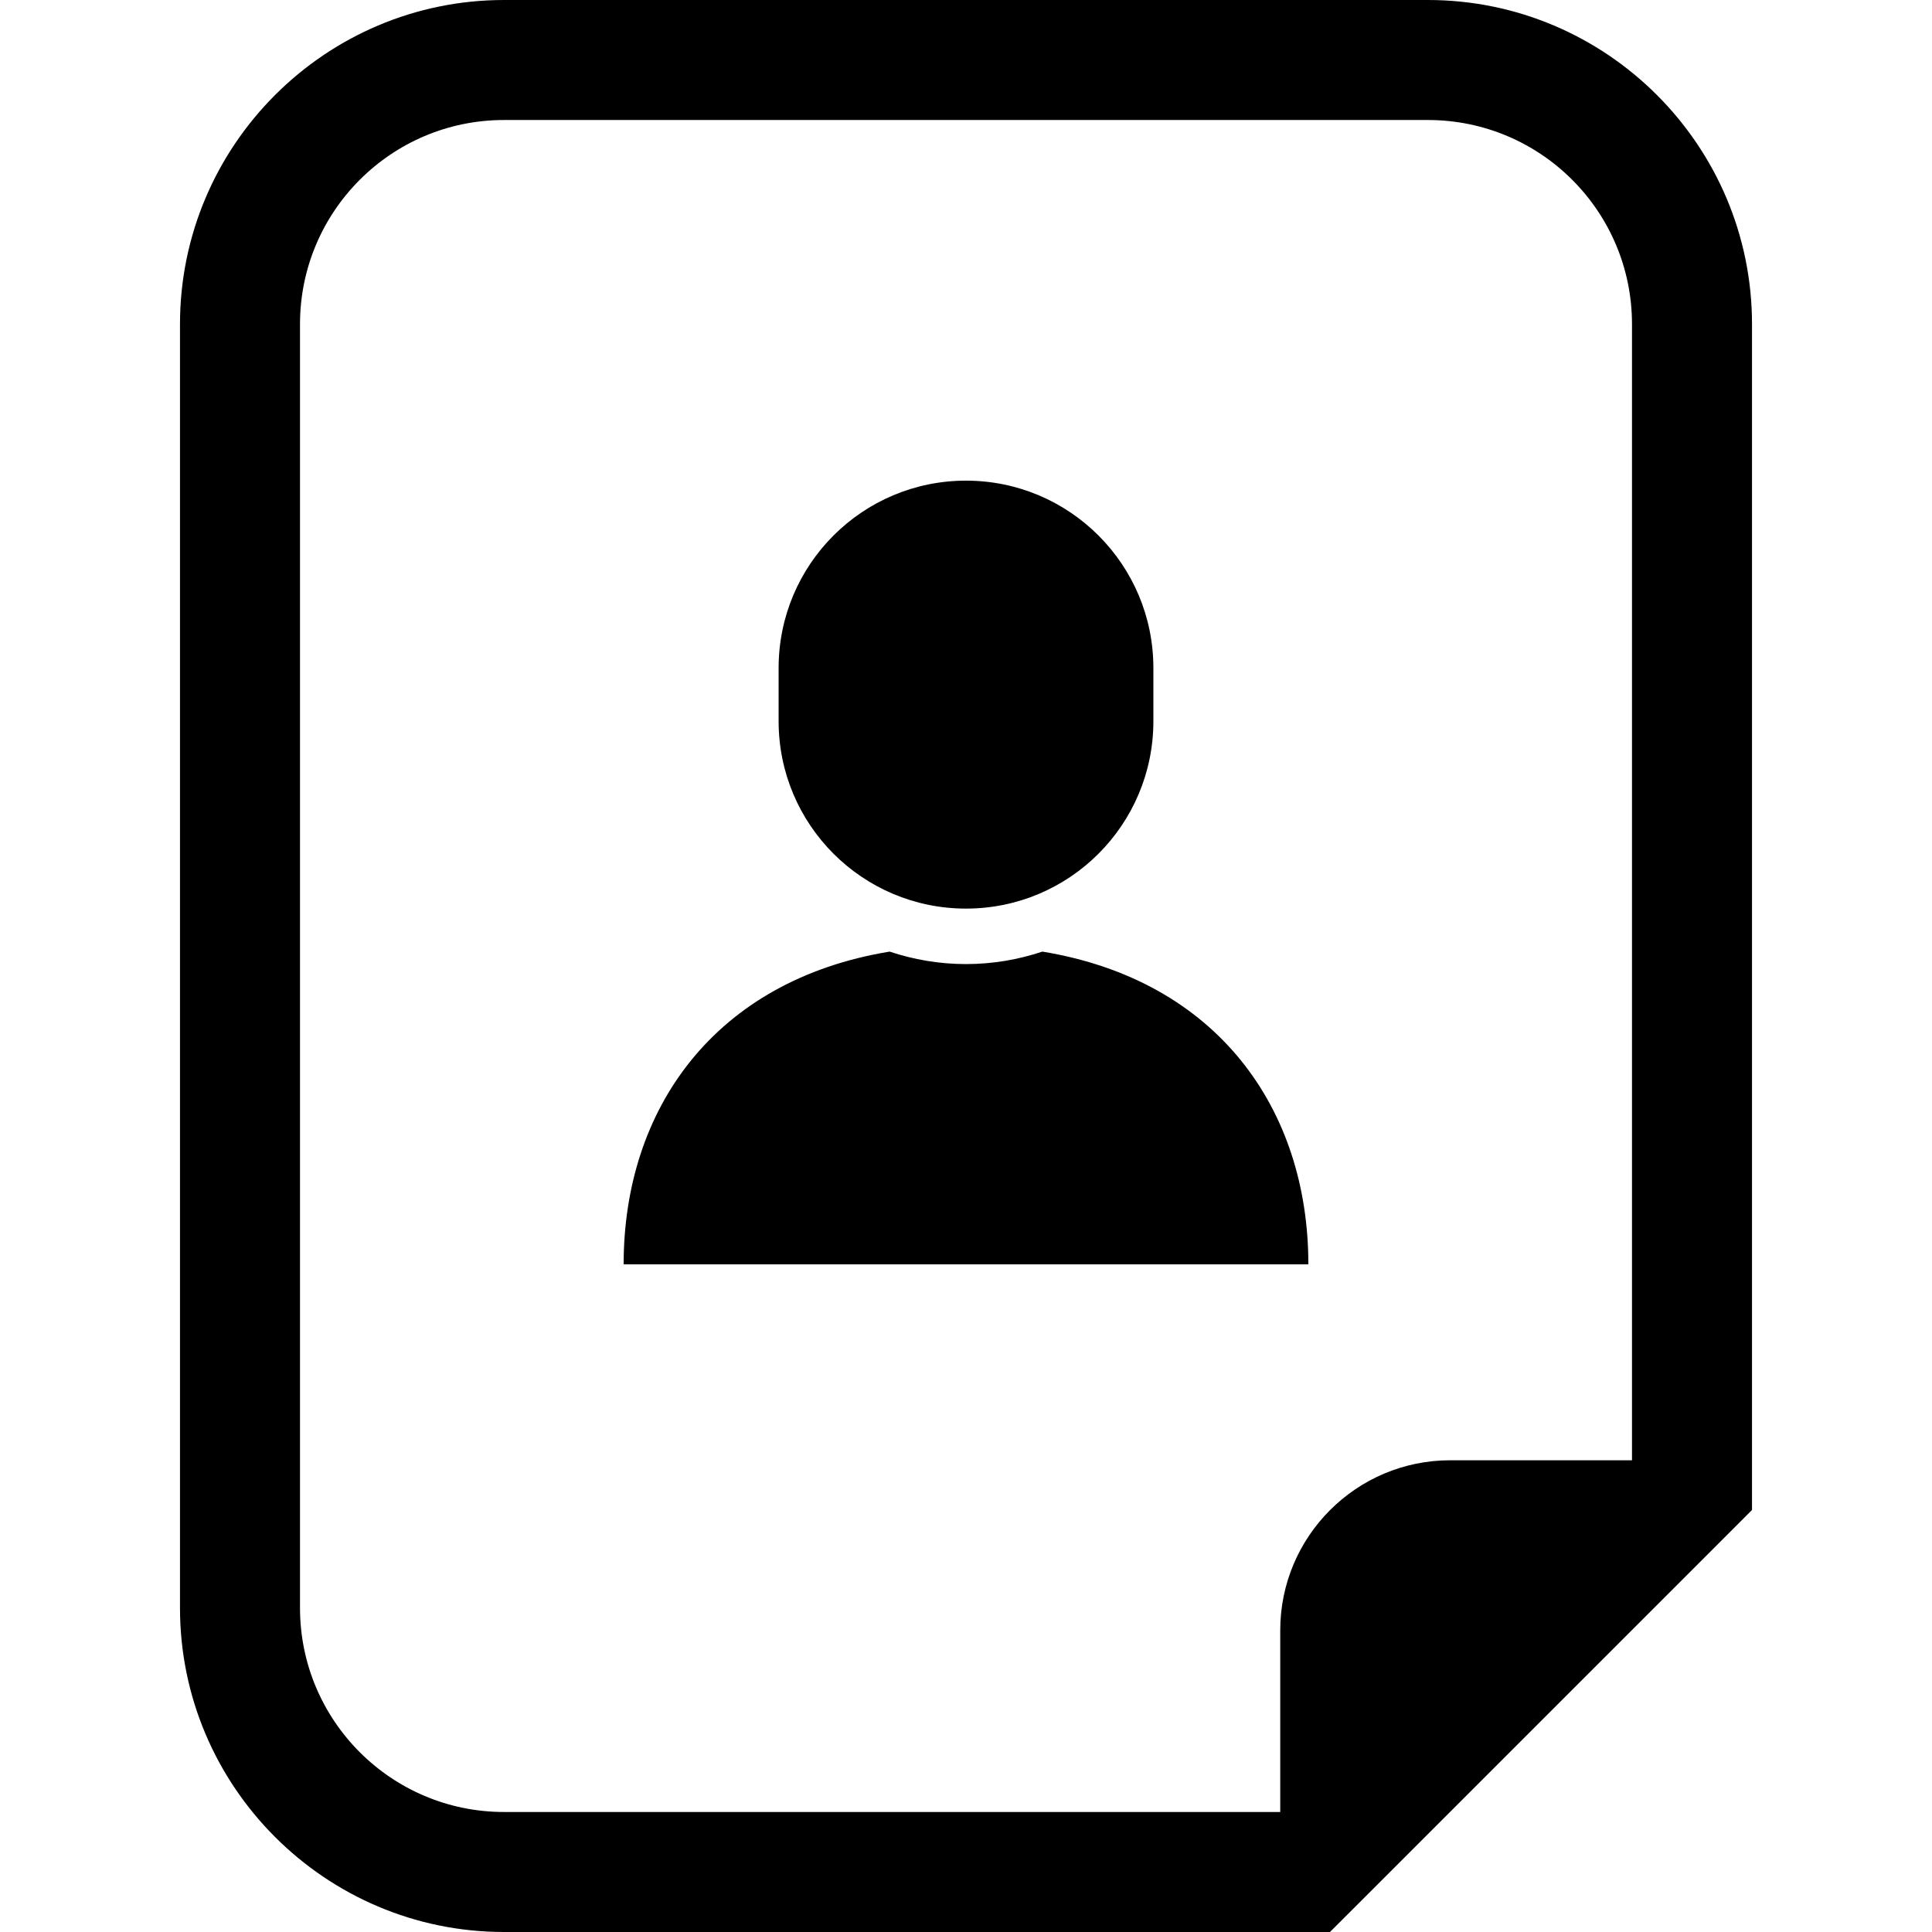
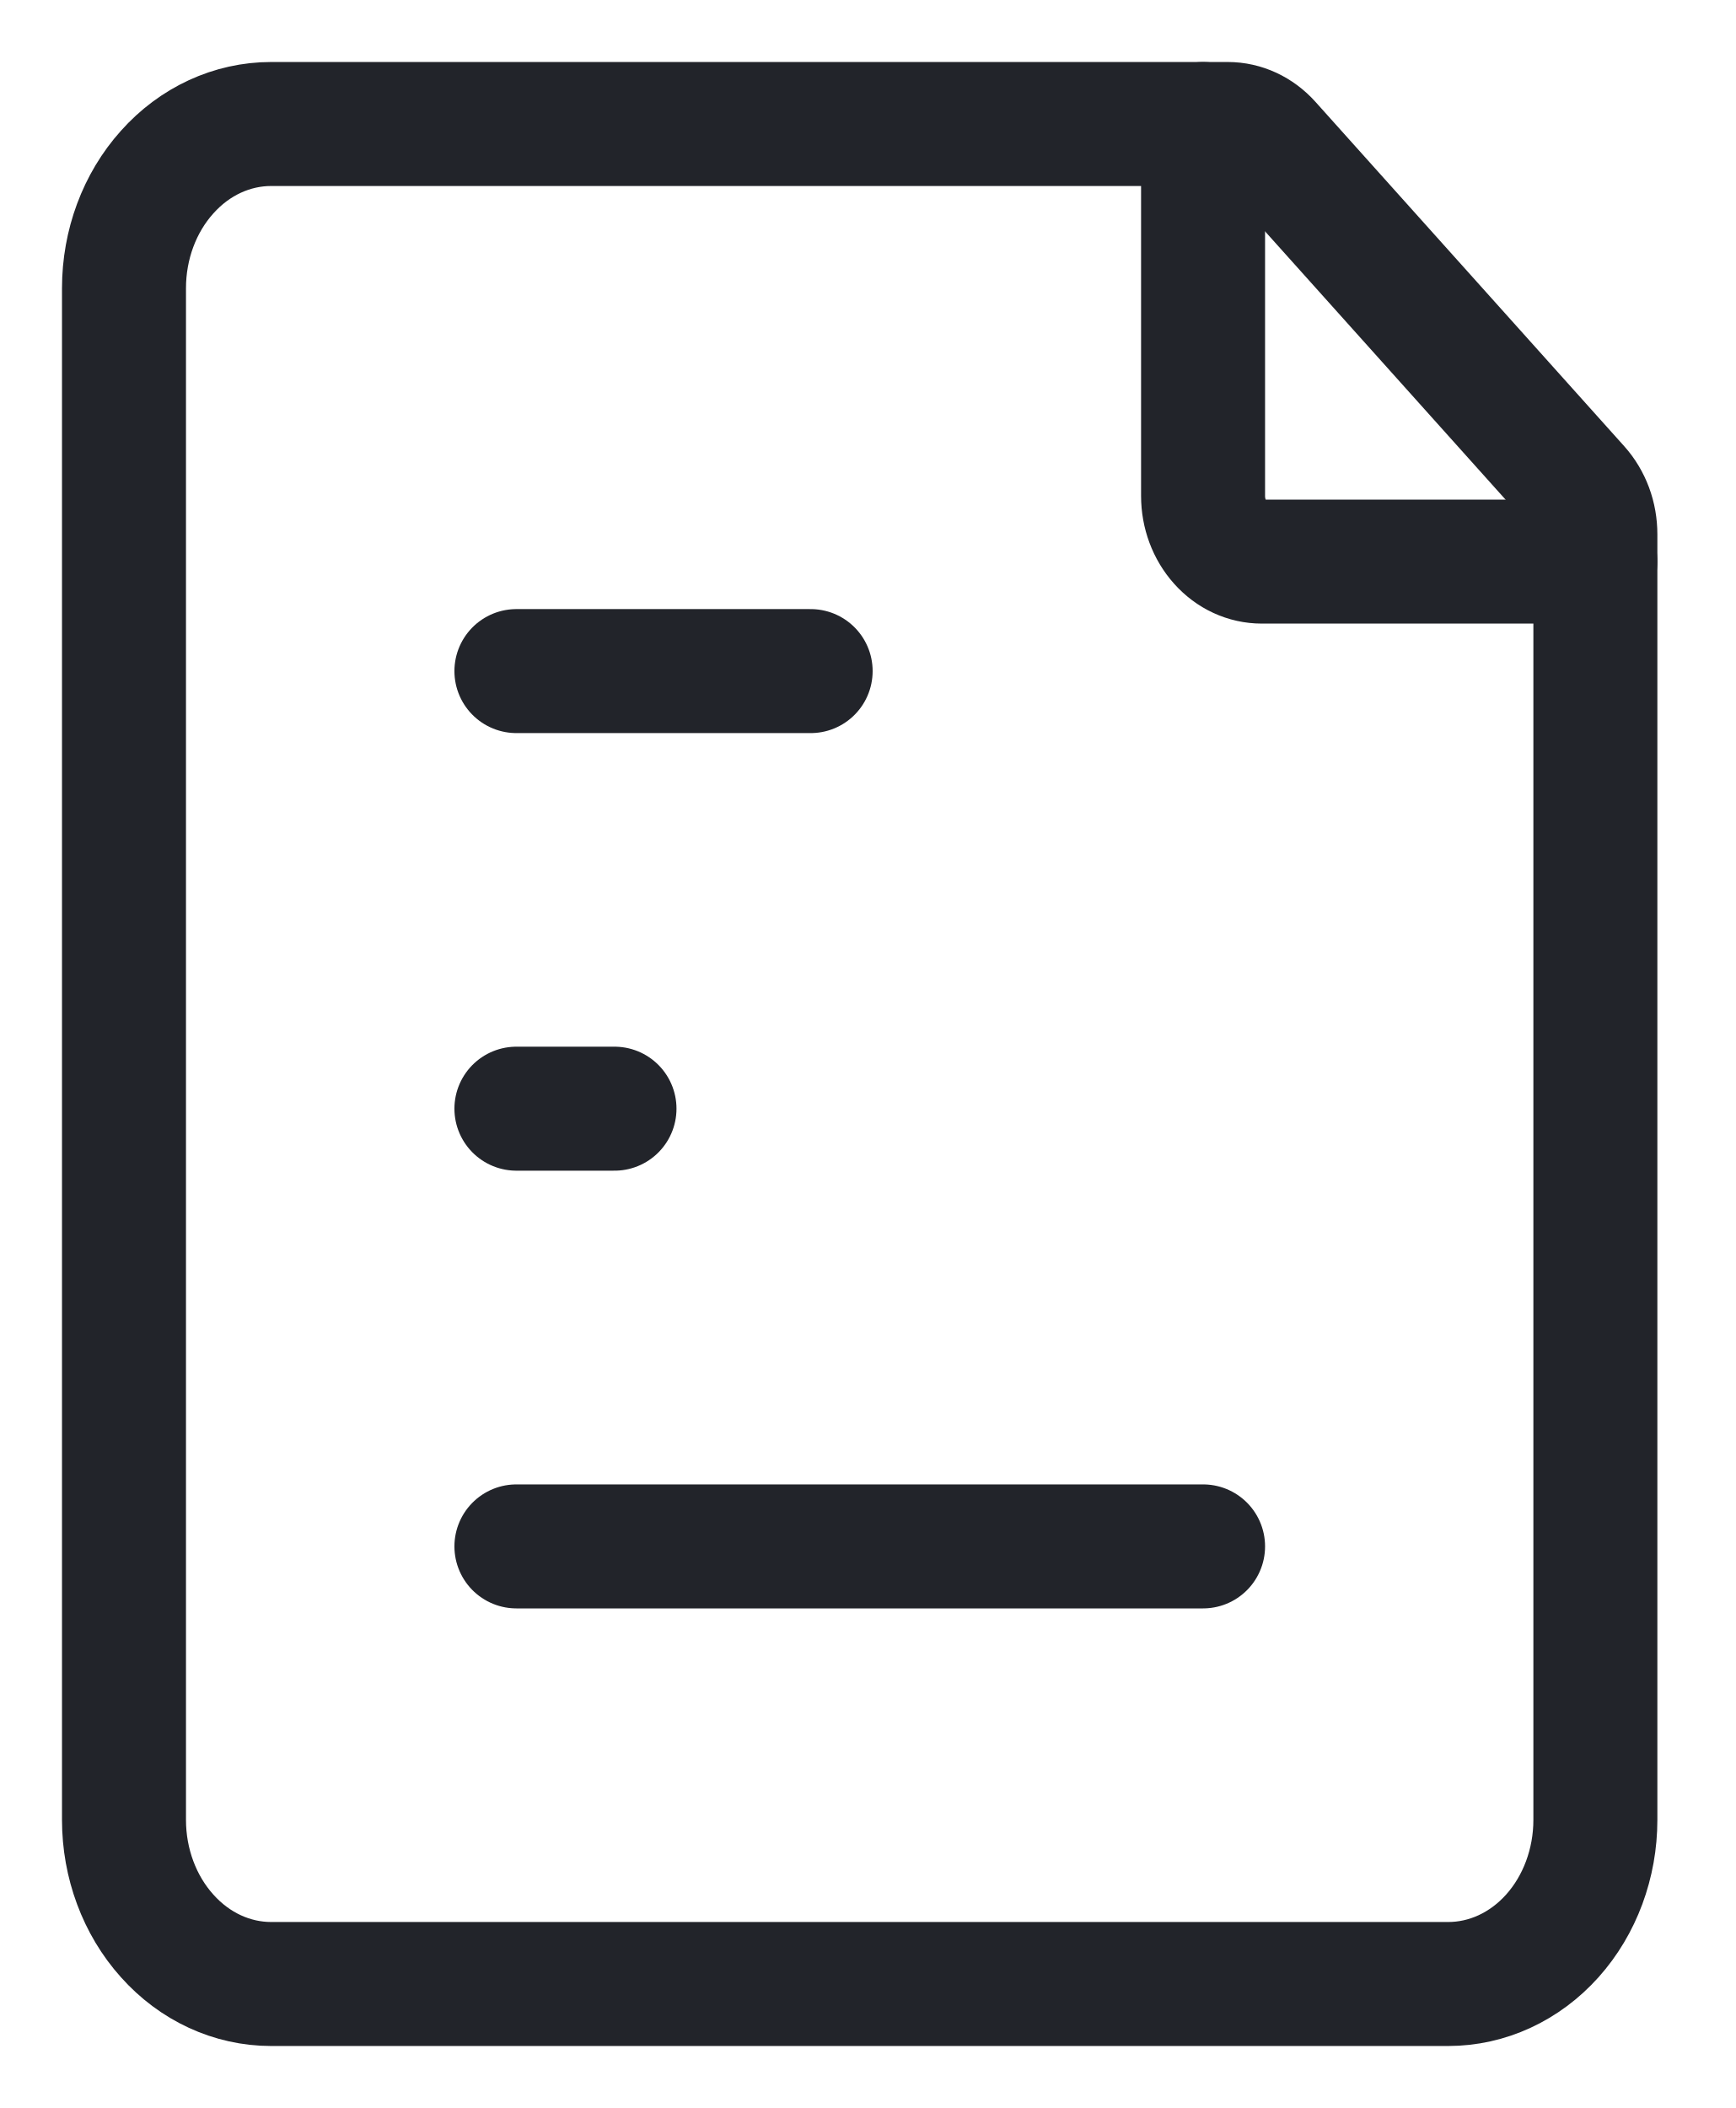
- <svg xmlns="http://www.w3.org/2000/svg" height="800px" width="800px" version="1.1" id="_x32_" viewBox="0 0 512 512" xml:space="preserve">
-   <style type="text/css">
- 	.st0{fill:#000000;}
- </style>
-   <g>
-     <path class="st0" d="M276.239,252.183c-6.37,2.127-13.165,3.308-20.239,3.308c-7.074,0-13.87-1.181-20.24-3.308   c-46.272,7.599-70.489,41.608-70.489,82.877H256h90.728C346.728,293.791,322.515,259.782,276.239,252.183z" />
-     <path class="st0" d="M256,240.788c27.43,0,49.658-22.24,49.658-49.666v-14.087c0-27.426-22.228-49.659-49.658-49.659   c-27.43,0-49.658,22.233-49.658,49.659v14.087C206.342,218.548,228.57,240.788,256,240.788z" />
-     <path class="st0" d="M378.4,0H133.582C86.234,0,47.7,38.542,47.7,85.899v340.22C47.7,473.476,86.234,512,133.582,512h205.695   h13.175l9.318-9.301l93.229-93.229l9.301-9.31v-13.174V85.899C464.3,38.542,425.766,0,378.4,0z M432.497,386.985H384.35   c-24.882,0-45.074,20.183-45.074,45.073v48.139H133.582c-29.866,0-54.078-24.221-54.078-54.078V85.899   c0-29.874,24.212-54.096,54.078-54.096H378.4c29.876,0,54.096,24.222,54.096,54.096V386.985z" />
-   </g>
+ <svg xmlns="http://www.w3.org/2000/svg" width="14" height="17" viewBox="0 0 14 17" fill="none">
+   <path d="M4.165 12.471H9.703M4.165 8.941H4.956M4.165 5.412H6.538" stroke="#22242A" stroke-linecap="round" stroke-linejoin="round" />
+   <path d="M1 14.677V2.324C1 1.973 1.125 1.636 1.348 1.388C1.57 1.139 1.872 1 2.187 1H9.902C10.028 1 10.148 1.056 10.237 1.155L12.728 3.933C12.772 3.982 12.807 4.041 12.831 4.105C12.855 4.17 12.867 4.239 12.867 4.309V14.677C12.867 15.027 12.742 15.364 12.52 15.612C12.297 15.861 11.995 16 11.68 16H2.187C1.872 16 1.57 15.861 1.348 15.612C1.125 15.364 1 15.027 1 14.677Z" stroke="#22242A" stroke-linecap="round" stroke-linejoin="round" />
+   <path d="M9.703 1V4C9.703 4.14 9.753 4.275 9.842 4.374C9.931 4.474 10.051 4.529 10.177 4.529H12.867" stroke="#22242A" stroke-linecap="round" stroke-linejoin="round" />
</svg>
